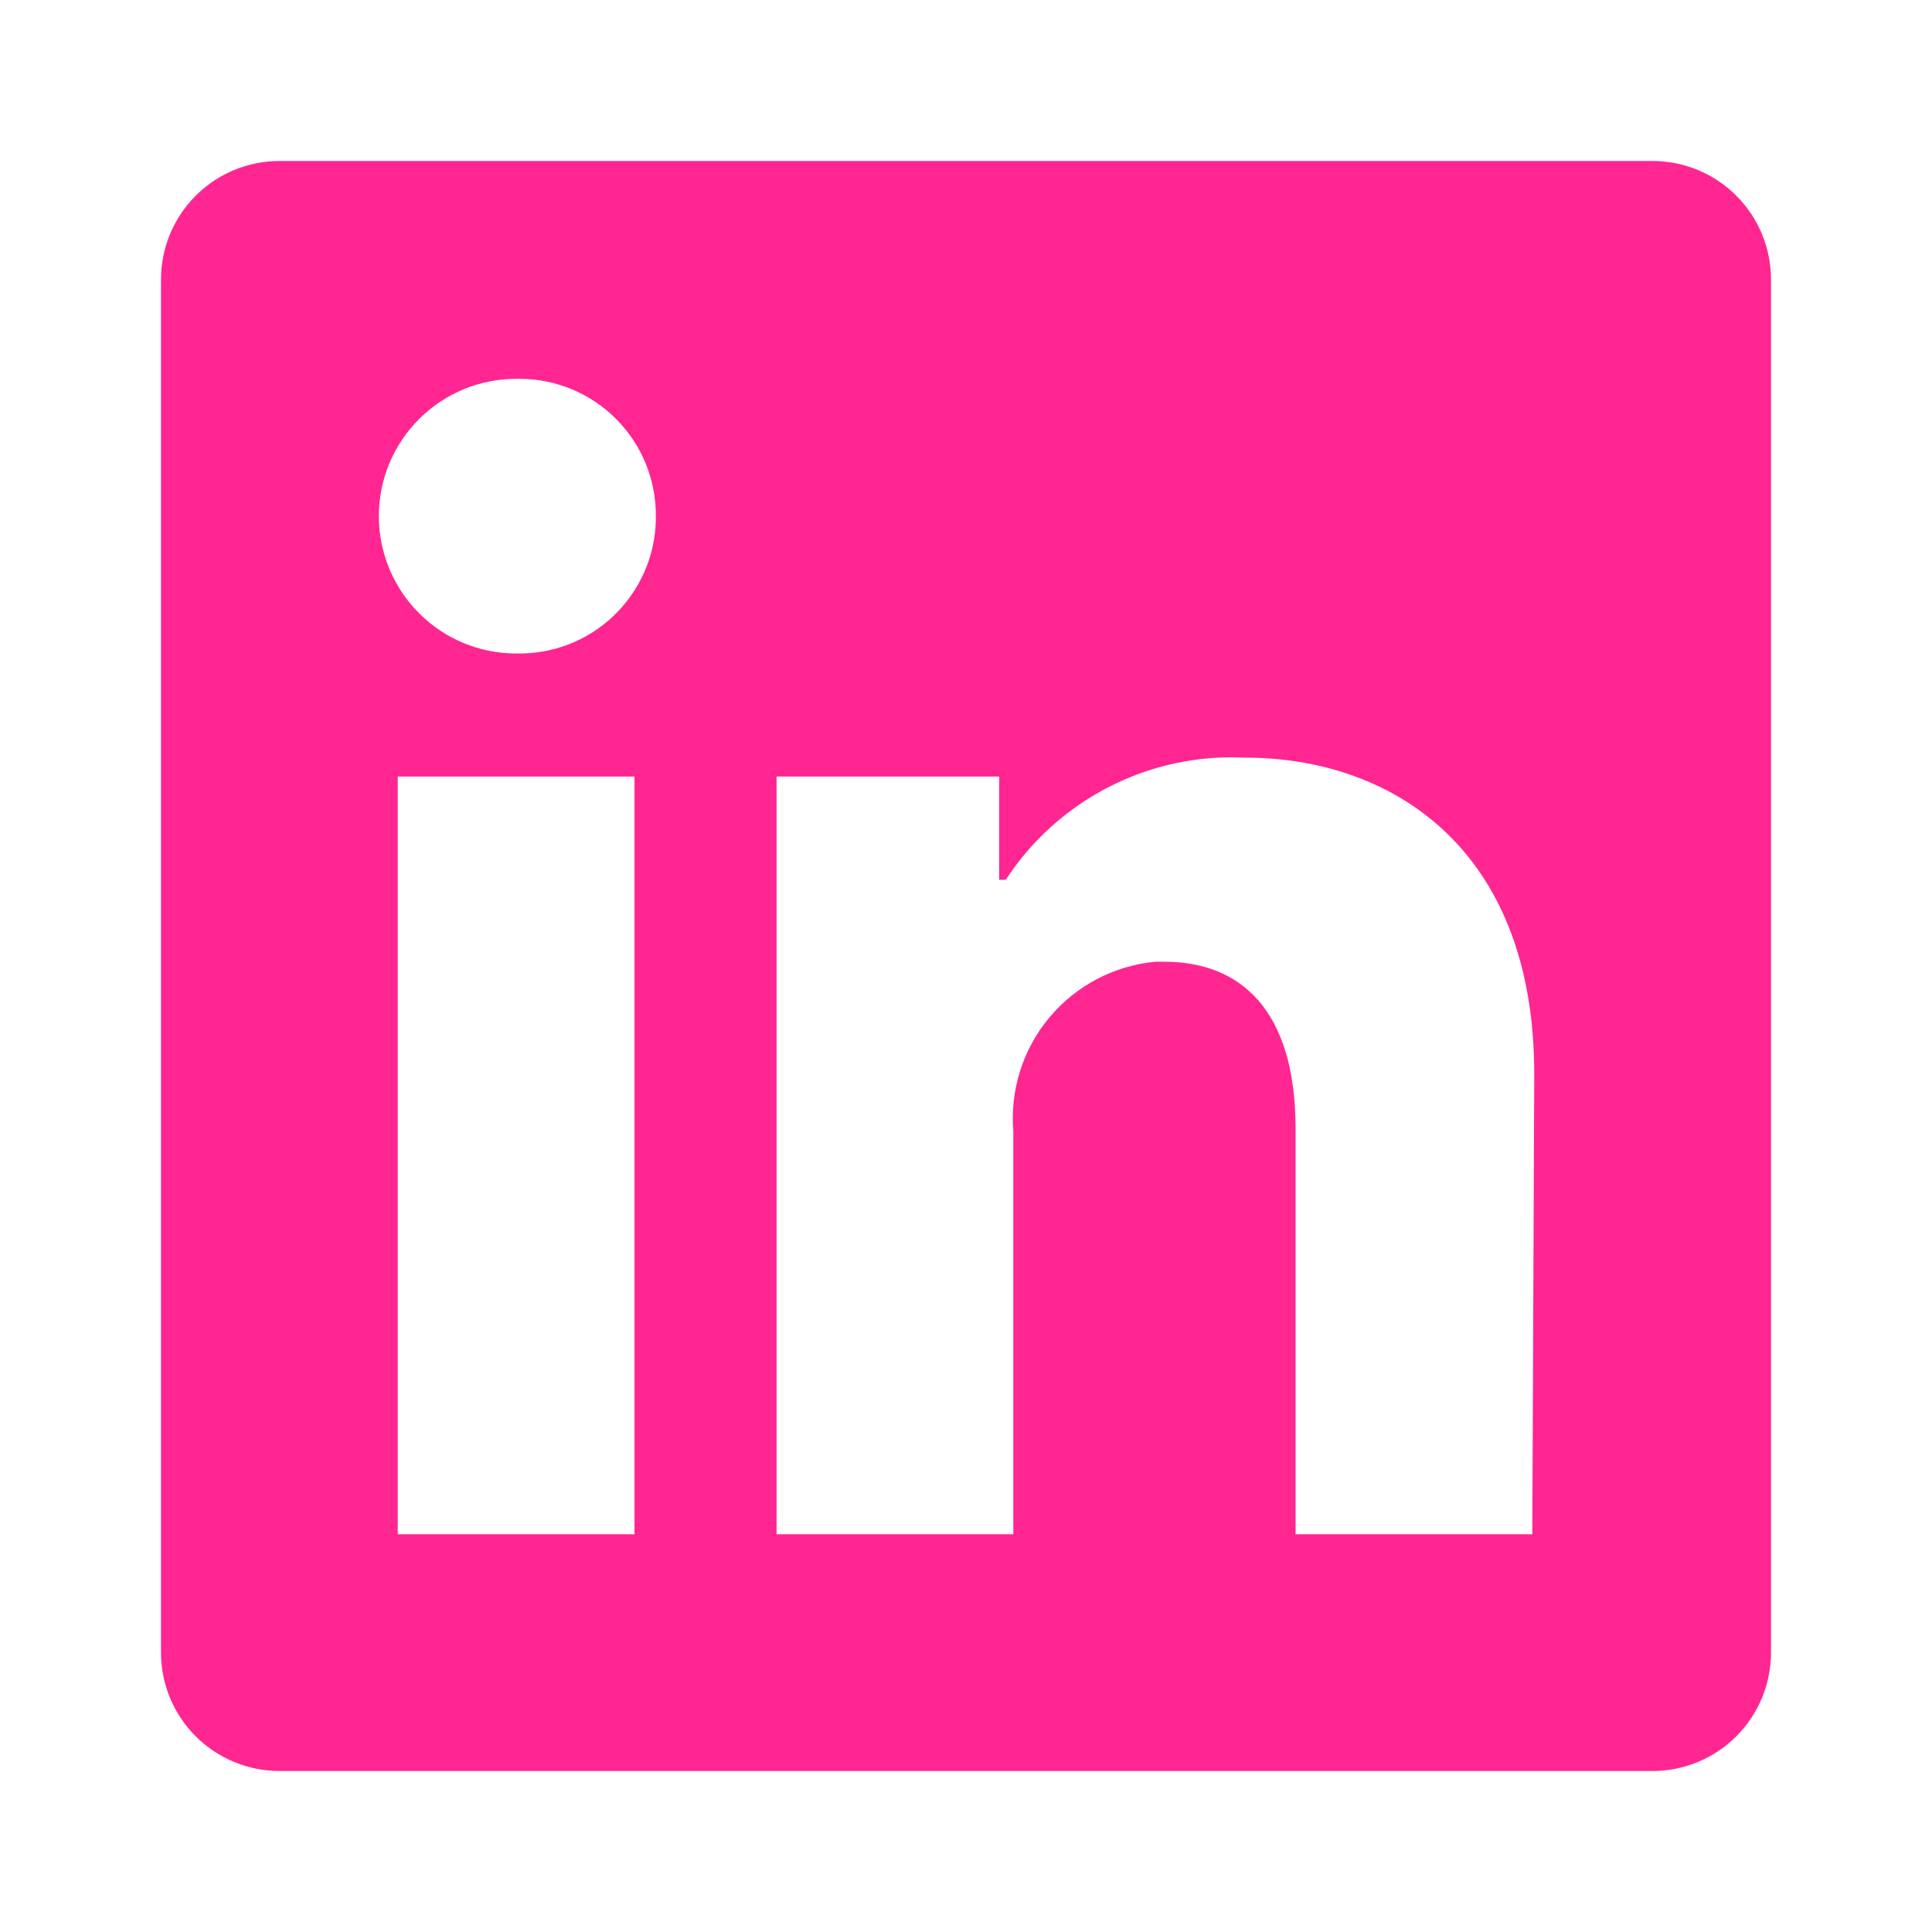
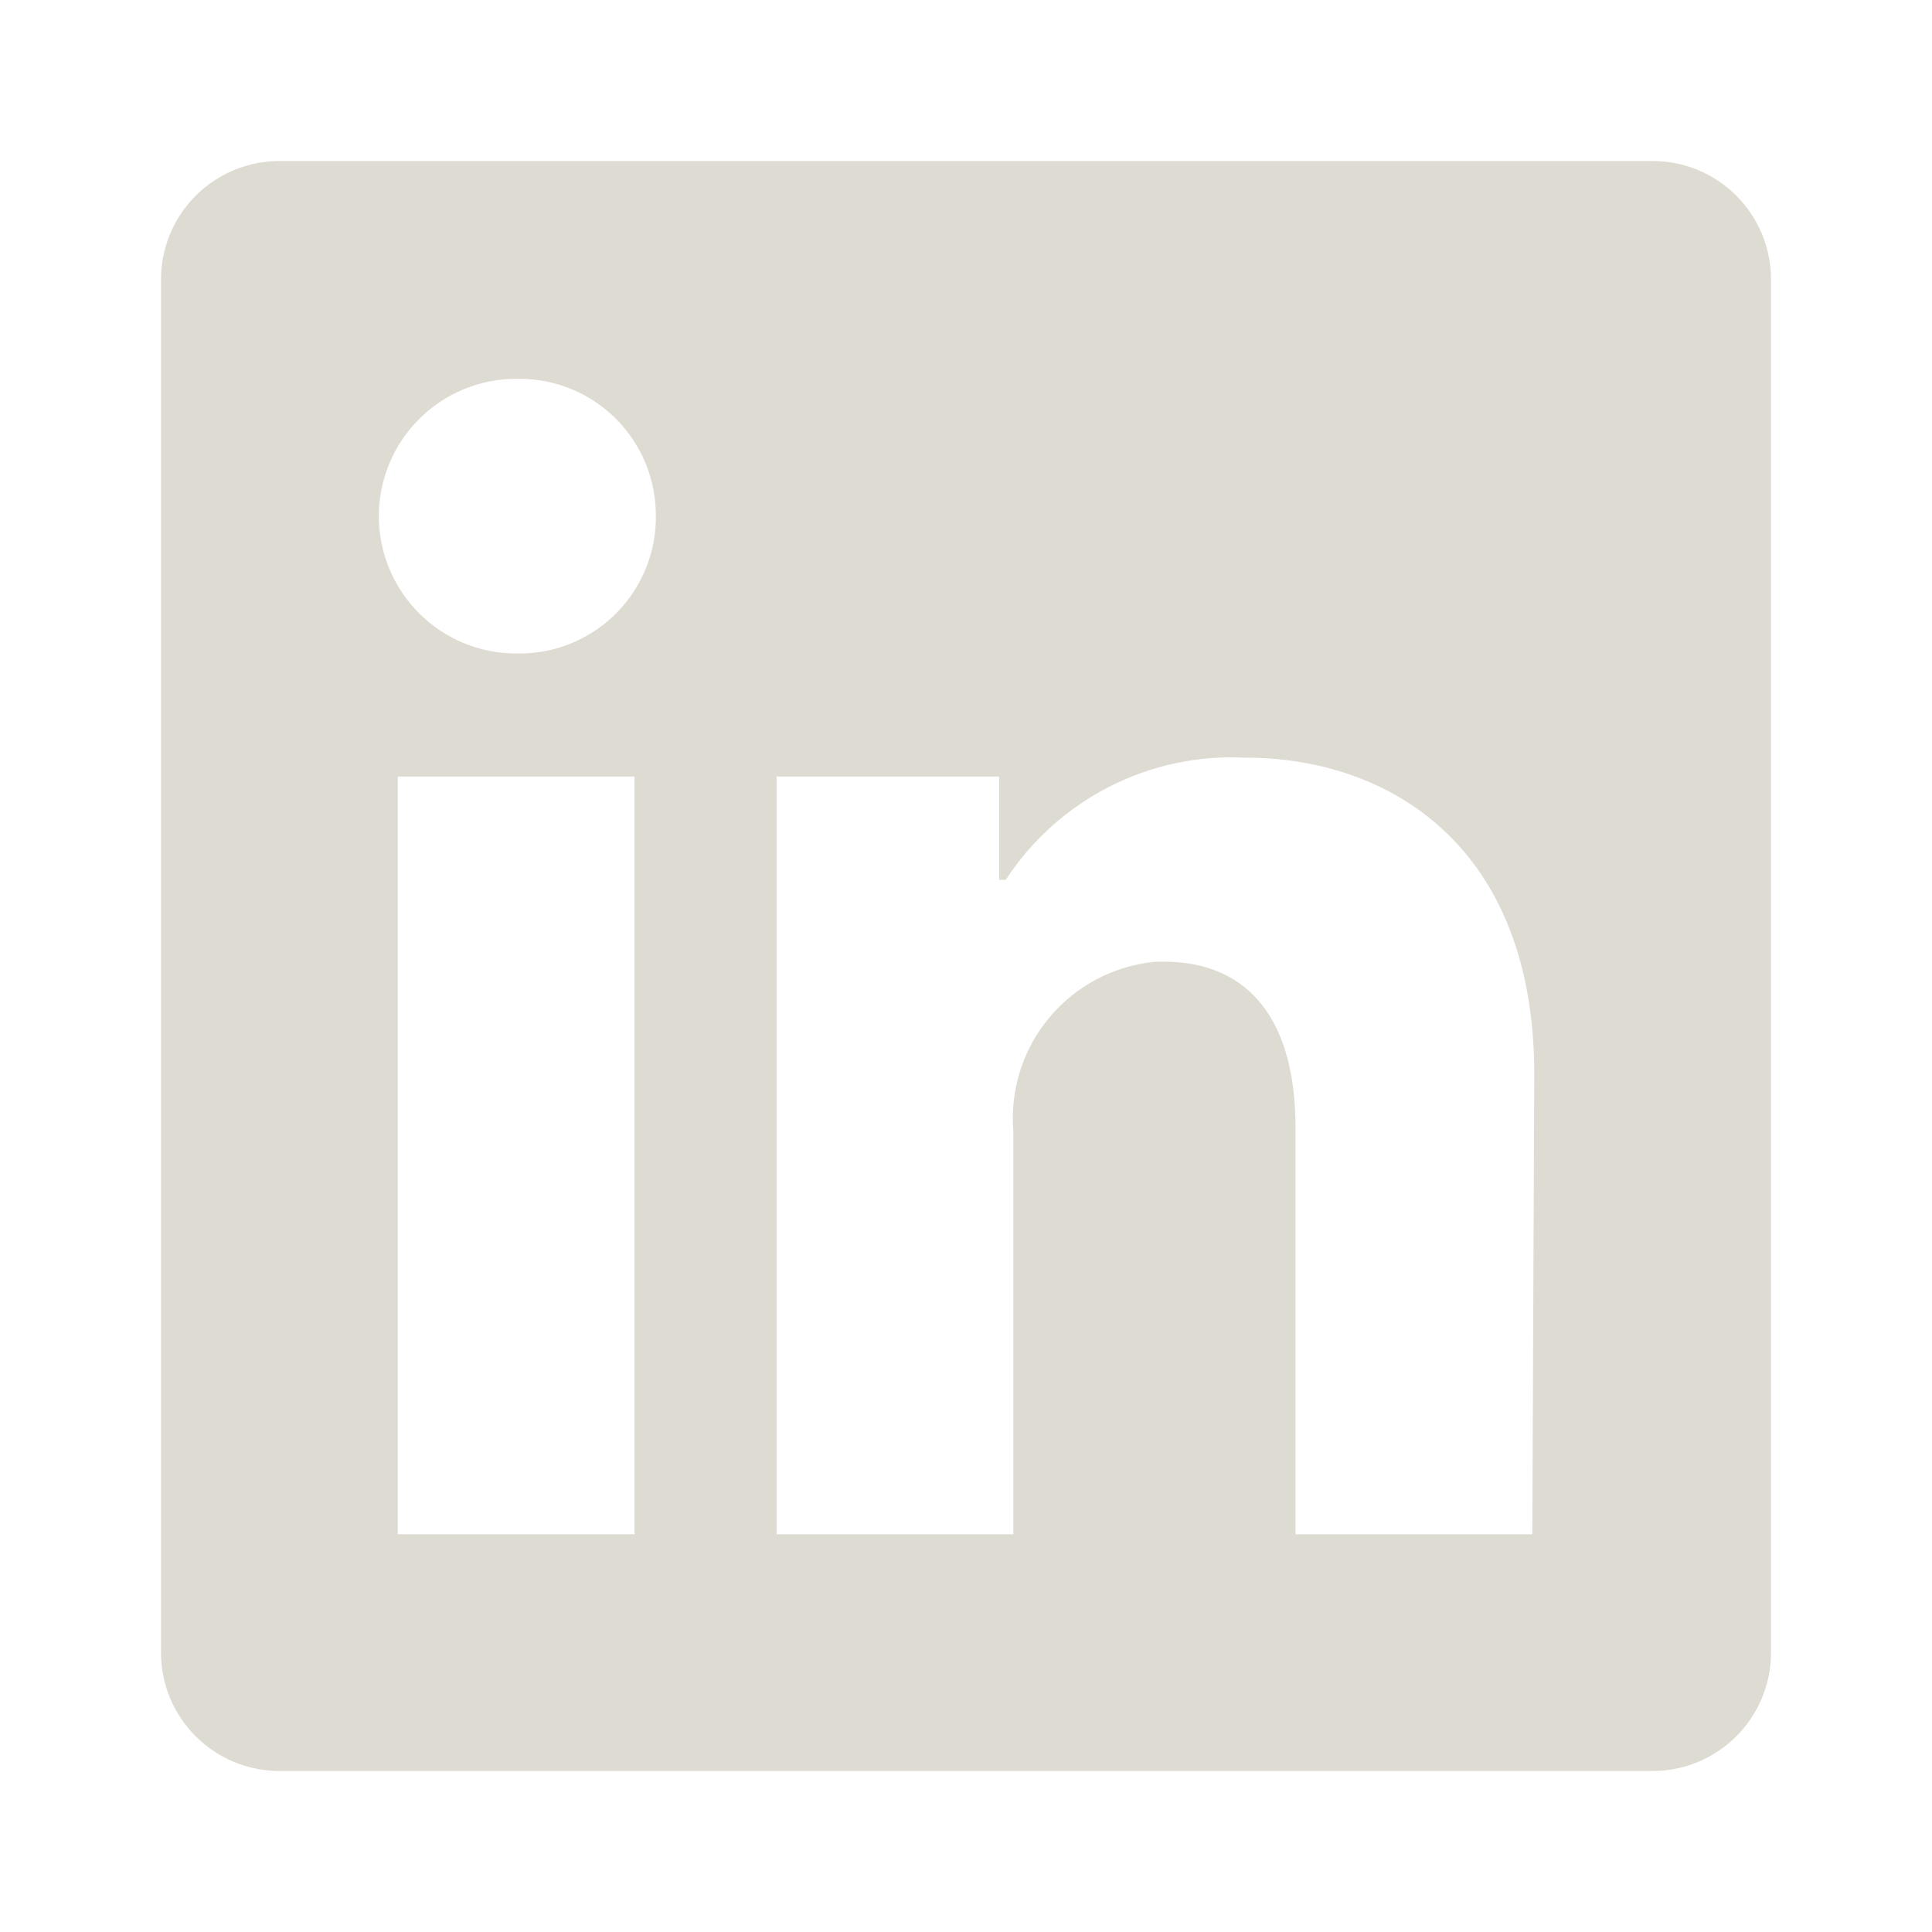
<svg xmlns="http://www.w3.org/2000/svg" width="800px" height="800px" viewBox="0 0 24 24" fill="none" stroke="#">
  <g id="SVGRepo_bgCarrier" stroke-width="0" />
  <g id="SVGRepo_tracerCarrier" stroke-linecap="round" stroke-linejoin="round" />
  <g id="SVGRepo_iconCarrier">
-     <path d="M22 3.471V20.529C22 20.919 21.845 21.294 21.569 21.569C21.294 21.845 20.919 22 20.529 22H3.471C3.081 22 2.707 21.845 2.431 21.569C2.155 21.294 2 20.919 2 20.529V3.471C2 3.081 2.155 2.707 2.431 2.431C2.707 2.155 3.081 2 3.471 2H20.529C20.919 2 21.294 2.155 21.569 2.431C21.845 2.707 22 3.081 22 3.471ZM7.882 9.647H4.941V19.059H7.882V9.647ZM8.147 6.412C8.149 6.189 8.106 5.969 8.023 5.763C7.939 5.556 7.815 5.369 7.659 5.21C7.503 5.052 7.317 4.926 7.112 4.839C6.907 4.753 6.687 4.707 6.465 4.706H6.412C5.959 4.706 5.525 4.886 5.206 5.206C4.886 5.525 4.706 5.959 4.706 6.412C4.706 6.864 4.886 7.298 5.206 7.618C5.525 7.938 5.959 8.118 6.412 8.118C6.634 8.123 6.856 8.085 7.063 8.005C7.271 7.924 7.461 7.804 7.622 7.651C7.783 7.497 7.912 7.313 8.002 7.11C8.093 6.906 8.142 6.687 8.147 6.465V6.412ZM19.059 13.341C19.059 10.512 17.259 9.412 15.471 9.412C14.885 9.382 14.302 9.507 13.78 9.773C13.258 10.04 12.814 10.438 12.494 10.929H12.412V9.647H9.647V19.059H12.588V14.053C12.546 13.54 12.707 13.031 13.038 12.637C13.368 12.243 13.841 11.995 14.353 11.947H14.465C15.4 11.947 16.094 12.535 16.094 14.018V19.059H19.035L19.059 13.341Z" fill="#ff2692" />
+     <path d="M22 3.471V20.529C22 20.919 21.845 21.294 21.569 21.569C21.294 21.845 20.919 22 20.529 22H3.471C3.081 22 2.707 21.845 2.431 21.569C2.155 21.294 2 20.919 2 20.529V3.471C2 3.081 2.155 2.707 2.431 2.431C2.707 2.155 3.081 2 3.471 2H20.529C20.919 2 21.294 2.155 21.569 2.431C21.845 2.707 22 3.081 22 3.471ZM7.882 9.647H4.941V19.059H7.882V9.647ZM8.147 6.412C8.149 6.189 8.106 5.969 8.023 5.763C7.939 5.556 7.815 5.369 7.659 5.21C7.503 5.052 7.317 4.926 7.112 4.839C6.907 4.753 6.687 4.707 6.465 4.706H6.412C5.959 4.706 5.525 4.886 5.206 5.206C4.886 5.525 4.706 5.959 4.706 6.412C4.706 6.864 4.886 7.298 5.206 7.618C5.525 7.938 5.959 8.118 6.412 8.118C6.634 8.123 6.856 8.085 7.063 8.005C7.271 7.924 7.461 7.804 7.622 7.651C7.783 7.497 7.912 7.313 8.002 7.11C8.093 6.906 8.142 6.687 8.147 6.465V6.412ZM19.059 13.341C19.059 10.512 17.259 9.412 15.471 9.412C14.885 9.382 14.302 9.507 13.78 9.773C13.258 10.04 12.814 10.438 12.494 10.929H12.412V9.647H9.647V19.059H12.588V14.053C12.546 13.54 12.707 13.031 13.038 12.637C13.368 12.243 13.841 11.995 14.353 11.947H14.465C15.4 11.947 16.094 12.535 16.094 14.018V19.059H19.035L19.059 13.341Z" fill="#DEDBD2" />
  </g>
</svg>
